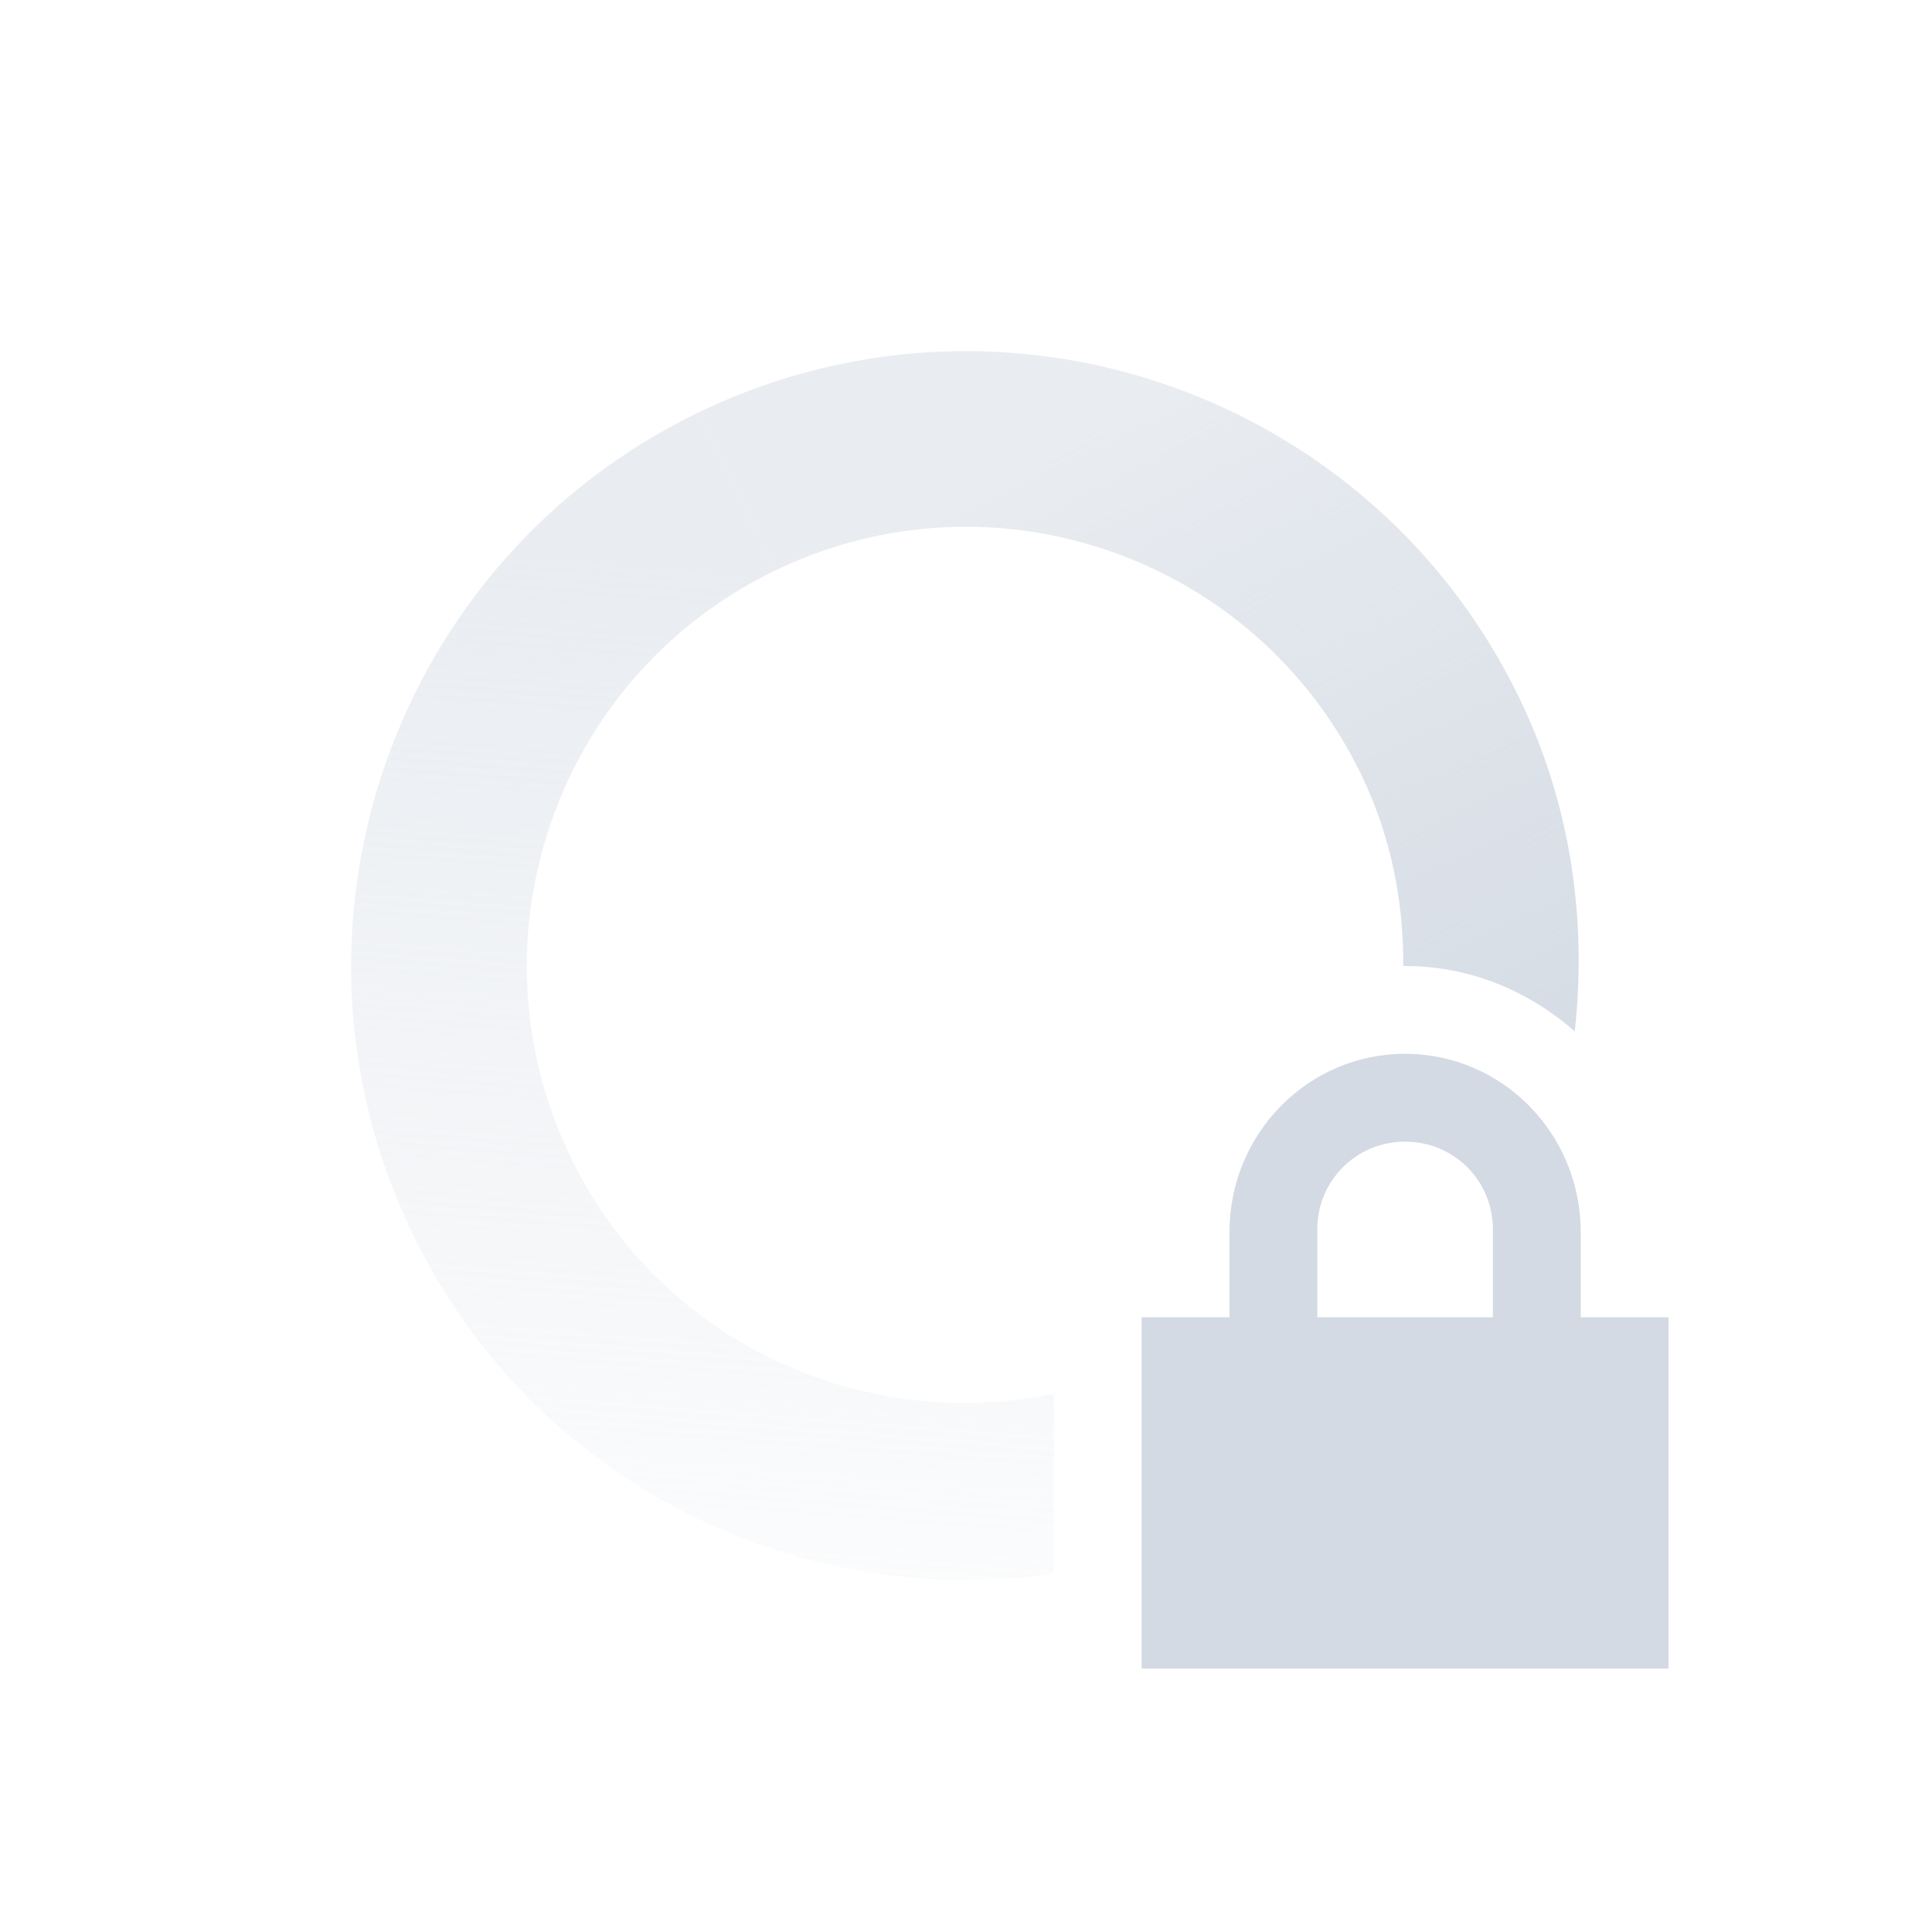
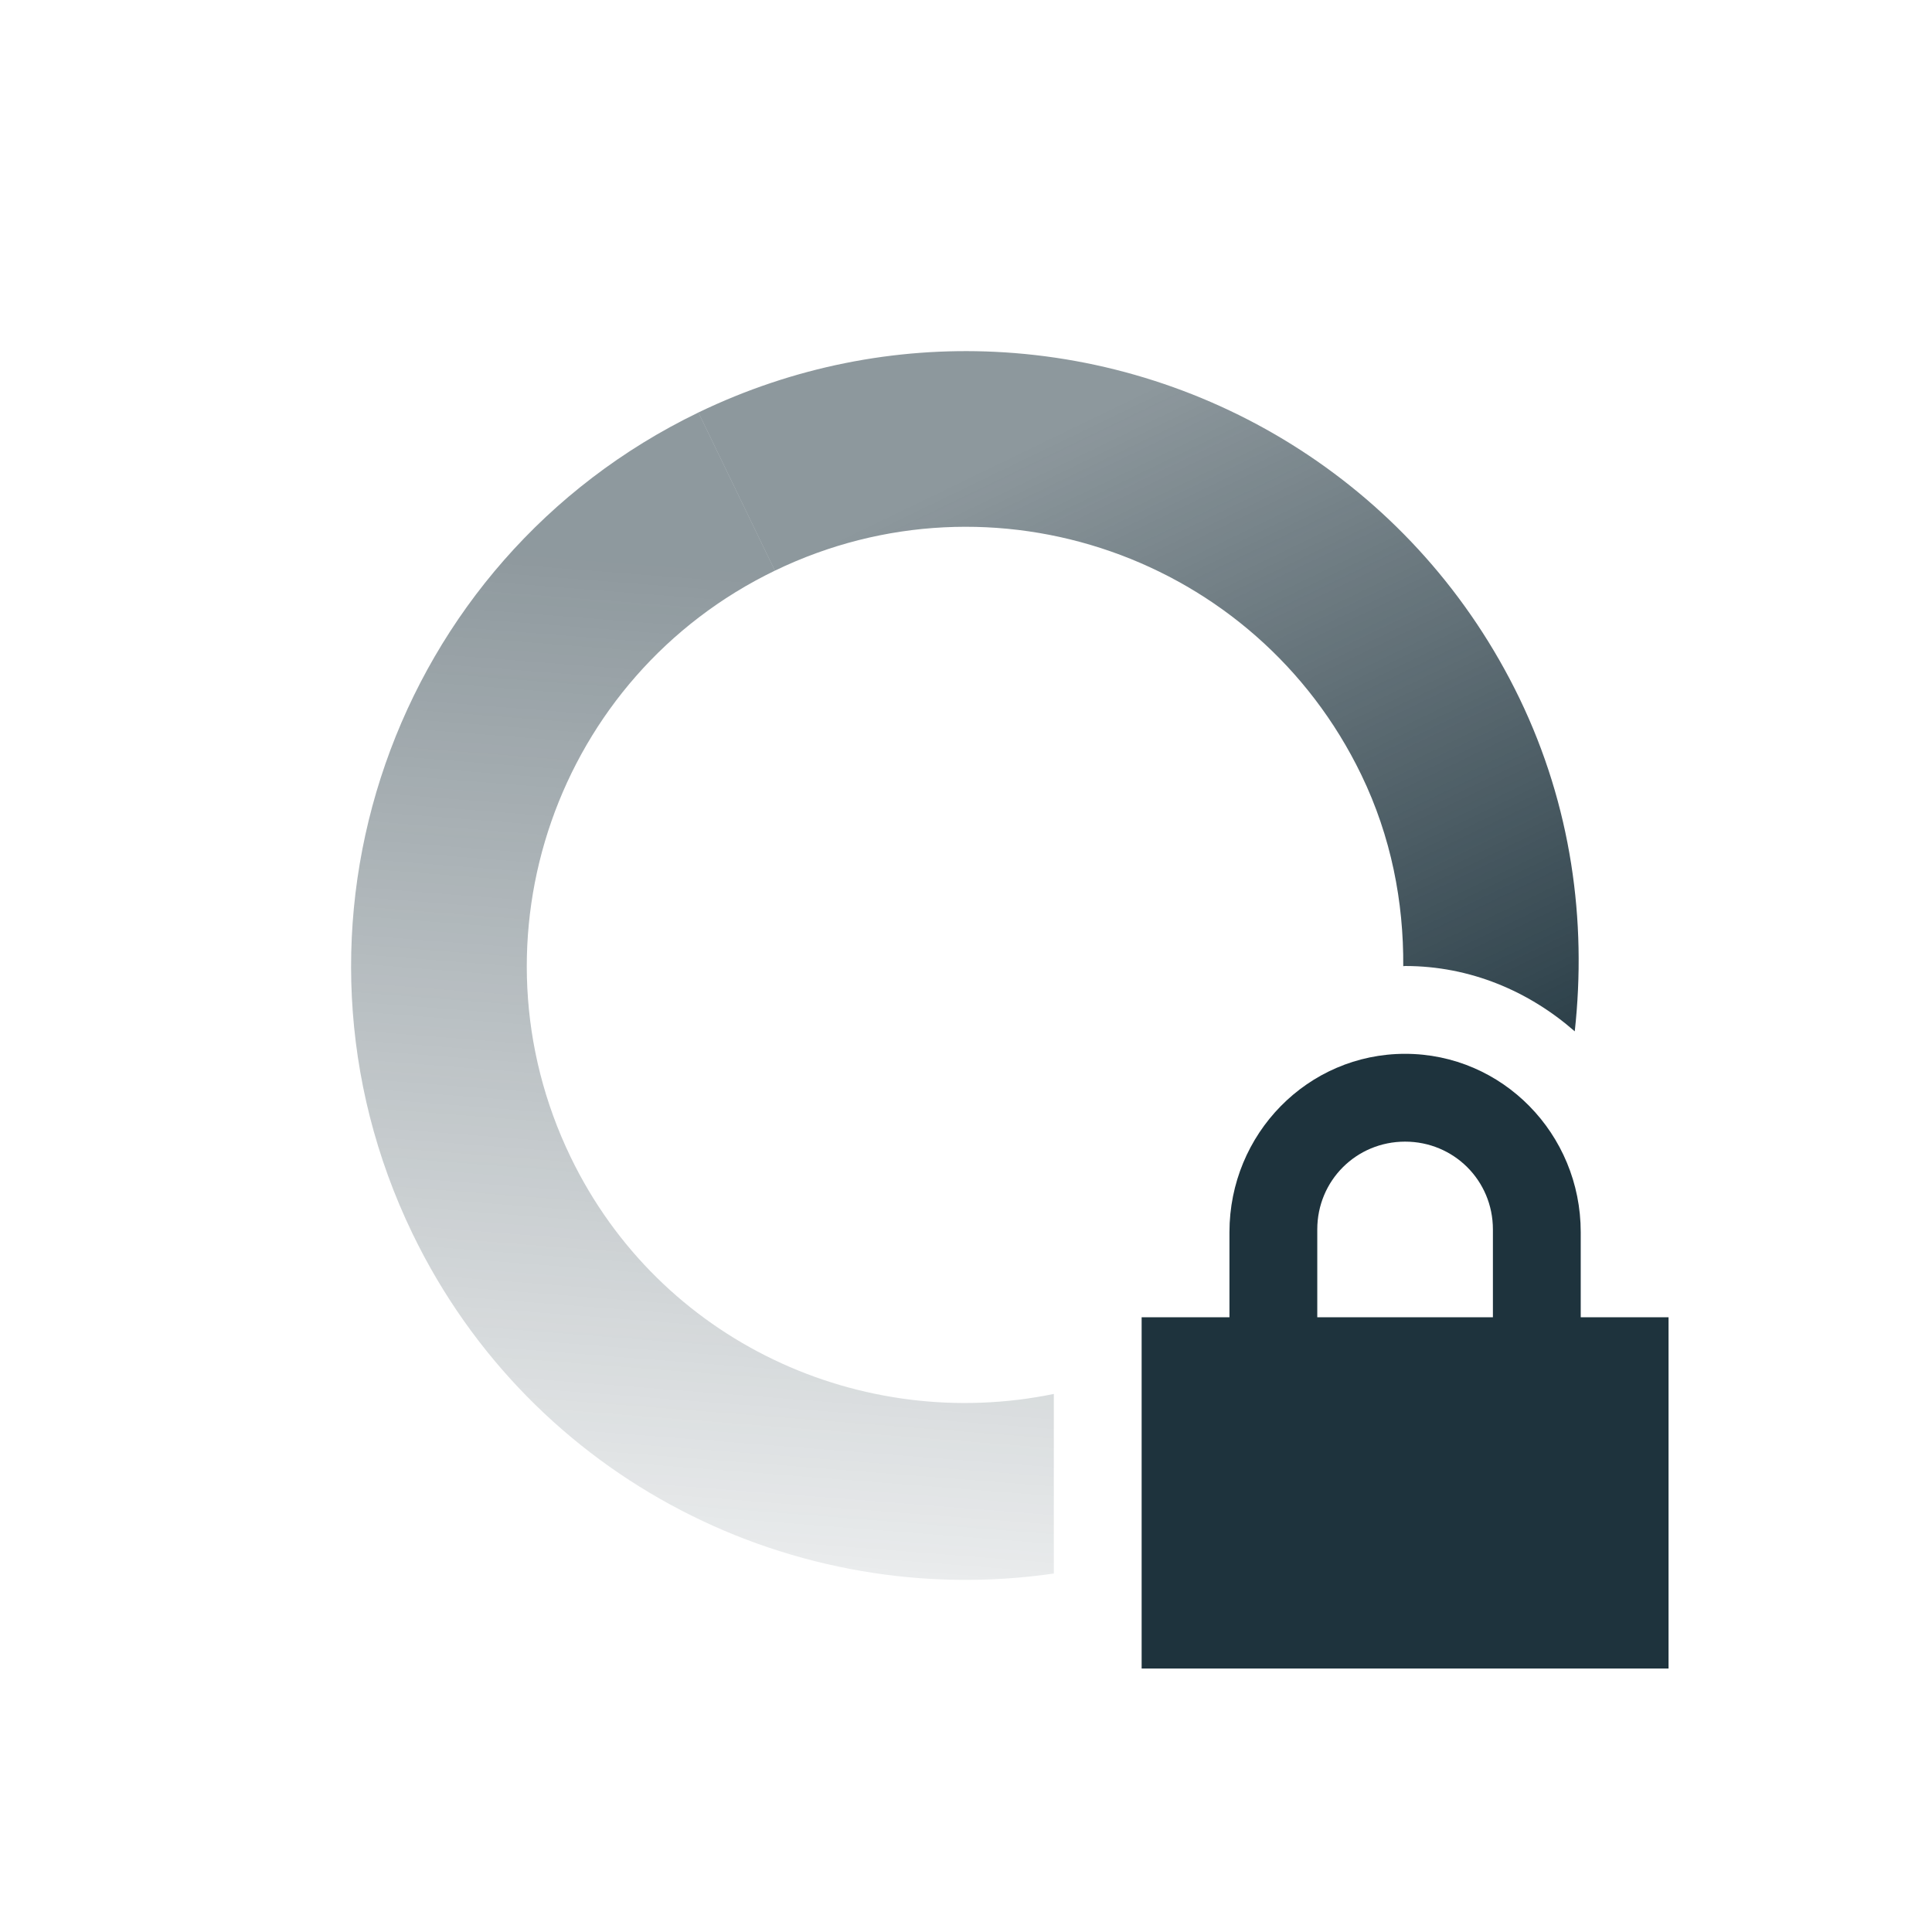
- <svg xmlns="http://www.w3.org/2000/svg" width="22" version="1.1" height="22">
-   <defs>
+ <svg xmlns="http://www.w3.org/2000/svg" width="22" version="1.1" height="22" id="svg20">
+   <defs id="defs12">
    <linearGradient id="linearGradient3605" y2="5" gradientUnits="userSpaceOnUse" y1="12" gradientTransform="matrix(.43523 .90032 .90032 -.43523 -5.026 5.4188)" x2="19" x1="7">
-       <stop stop-opacity=".5" stop-color="#d3dae3" offset="0" />
-       <stop stop-opacity="0" stop-color="#d3dae3" offset="1" />
+       <stop stop-opacity=".5" stop-color="#d3dae3" offset="0" id="stop2" style="stop-color:#1e333d;stop-opacity:0.502" />
+       <stop stop-opacity="0" stop-color="#d3dae3" offset="1" id="stop4" style="stop-color:#1e333d;stop-opacity:0" />
    </linearGradient>
    <linearGradient id="linearGradient3611" y2="12" gradientUnits="userSpaceOnUse" y1="12" gradientTransform="matrix(-.43523 -.90032 -.90032 .43523 27.027 16.581)" x2="17" x1="7">
-       <stop stop-color="#d3dae3" offset="0" />
-       <stop stop-color="#d3dae3" stop-opacity=".5" offset="1" />
+       <stop stop-color="#d3dae3" offset="0" id="stop7" style="stop-color:#1e333d;stop-opacity:1" />
+       <stop stop-color="#d3dae3" stop-opacity=".5" offset="1" id="stop9" style="stop-color:#1e333d;stop-opacity:0.507" />
    </linearGradient>
  </defs>
-   <path style="fill:url(#linearGradient3611)" d="m11.326 4.006c-1.127-0.053-2.285 0.166-3.373 0.691l0.871 1.801c2.487-1.202 5.477-0.16 6.678 2.326 0.34 0.704 0.482 1.446 0.477 2.178 0.007 0 0.014-0.002 0.021-0.002 0.743 0 1.411 0.288 1.932 0.744 0.138-1.259-0.038-2.566-0.629-3.791-1.157-2.393-3.496-3.83-5.977-3.947z" />
-   <path style="fill:url(#linearGradient3605)" d="m7.953 4.697c-3.481 1.683-4.938 5.869-3.256 9.35 1.362 2.817 4.363 4.298 7.303 3.871v-2.045c-2.189 0.45-4.485-0.593-5.502-2.697-1.202-2.486-0.16-5.476 2.326-6.678l-0.871-1.801z" />
-   <path d="m16 12c-1.108 0-2 0.911-2 2.031v0.969h-1v4h6v-4h-1v-0.969c0-1.12-0.892-2.031-2-2.031zm0 1c0.554 0 1 0.442 1 1v1h-2v-1c0-0.558 0.446-1 1-1z" fill="#d3dae3" />
+   <path style="fill:url(#linearGradient3611)" d="m11.326 4.006c-1.127-0.053-2.285 0.166-3.373 0.691l0.871 1.801c2.487-1.202 5.477-0.16 6.678 2.326 0.34 0.704 0.482 1.446 0.477 2.178 0.007 0 0.014-0.002 0.021-0.002 0.743 0 1.411 0.288 1.932 0.744 0.138-1.259-0.038-2.566-0.629-3.791-1.157-2.393-3.496-3.83-5.977-3.947z" id="path14" />
+   <path style="fill:url(#linearGradient3605)" d="m7.953 4.697c-3.481 1.683-4.938 5.869-3.256 9.35 1.362 2.817 4.363 4.298 7.303 3.871v-2.045c-2.189 0.45-4.485-0.593-5.502-2.697-1.202-2.486-0.16-5.476 2.326-6.678l-0.871-1.801z" id="path16" />
+   <path d="m16 12c-1.108 0-2 0.911-2 2.031v0.969h-1v4h6v-4h-1v-0.969c0-1.12-0.892-2.031-2-2.031zm0 1c0.554 0 1 0.442 1 1v1h-2v-1c0-0.558 0.446-1 1-1z" fill="#d3dae3" id="path18" style="fill:#1e333d;fill-opacity:1" />
</svg>
